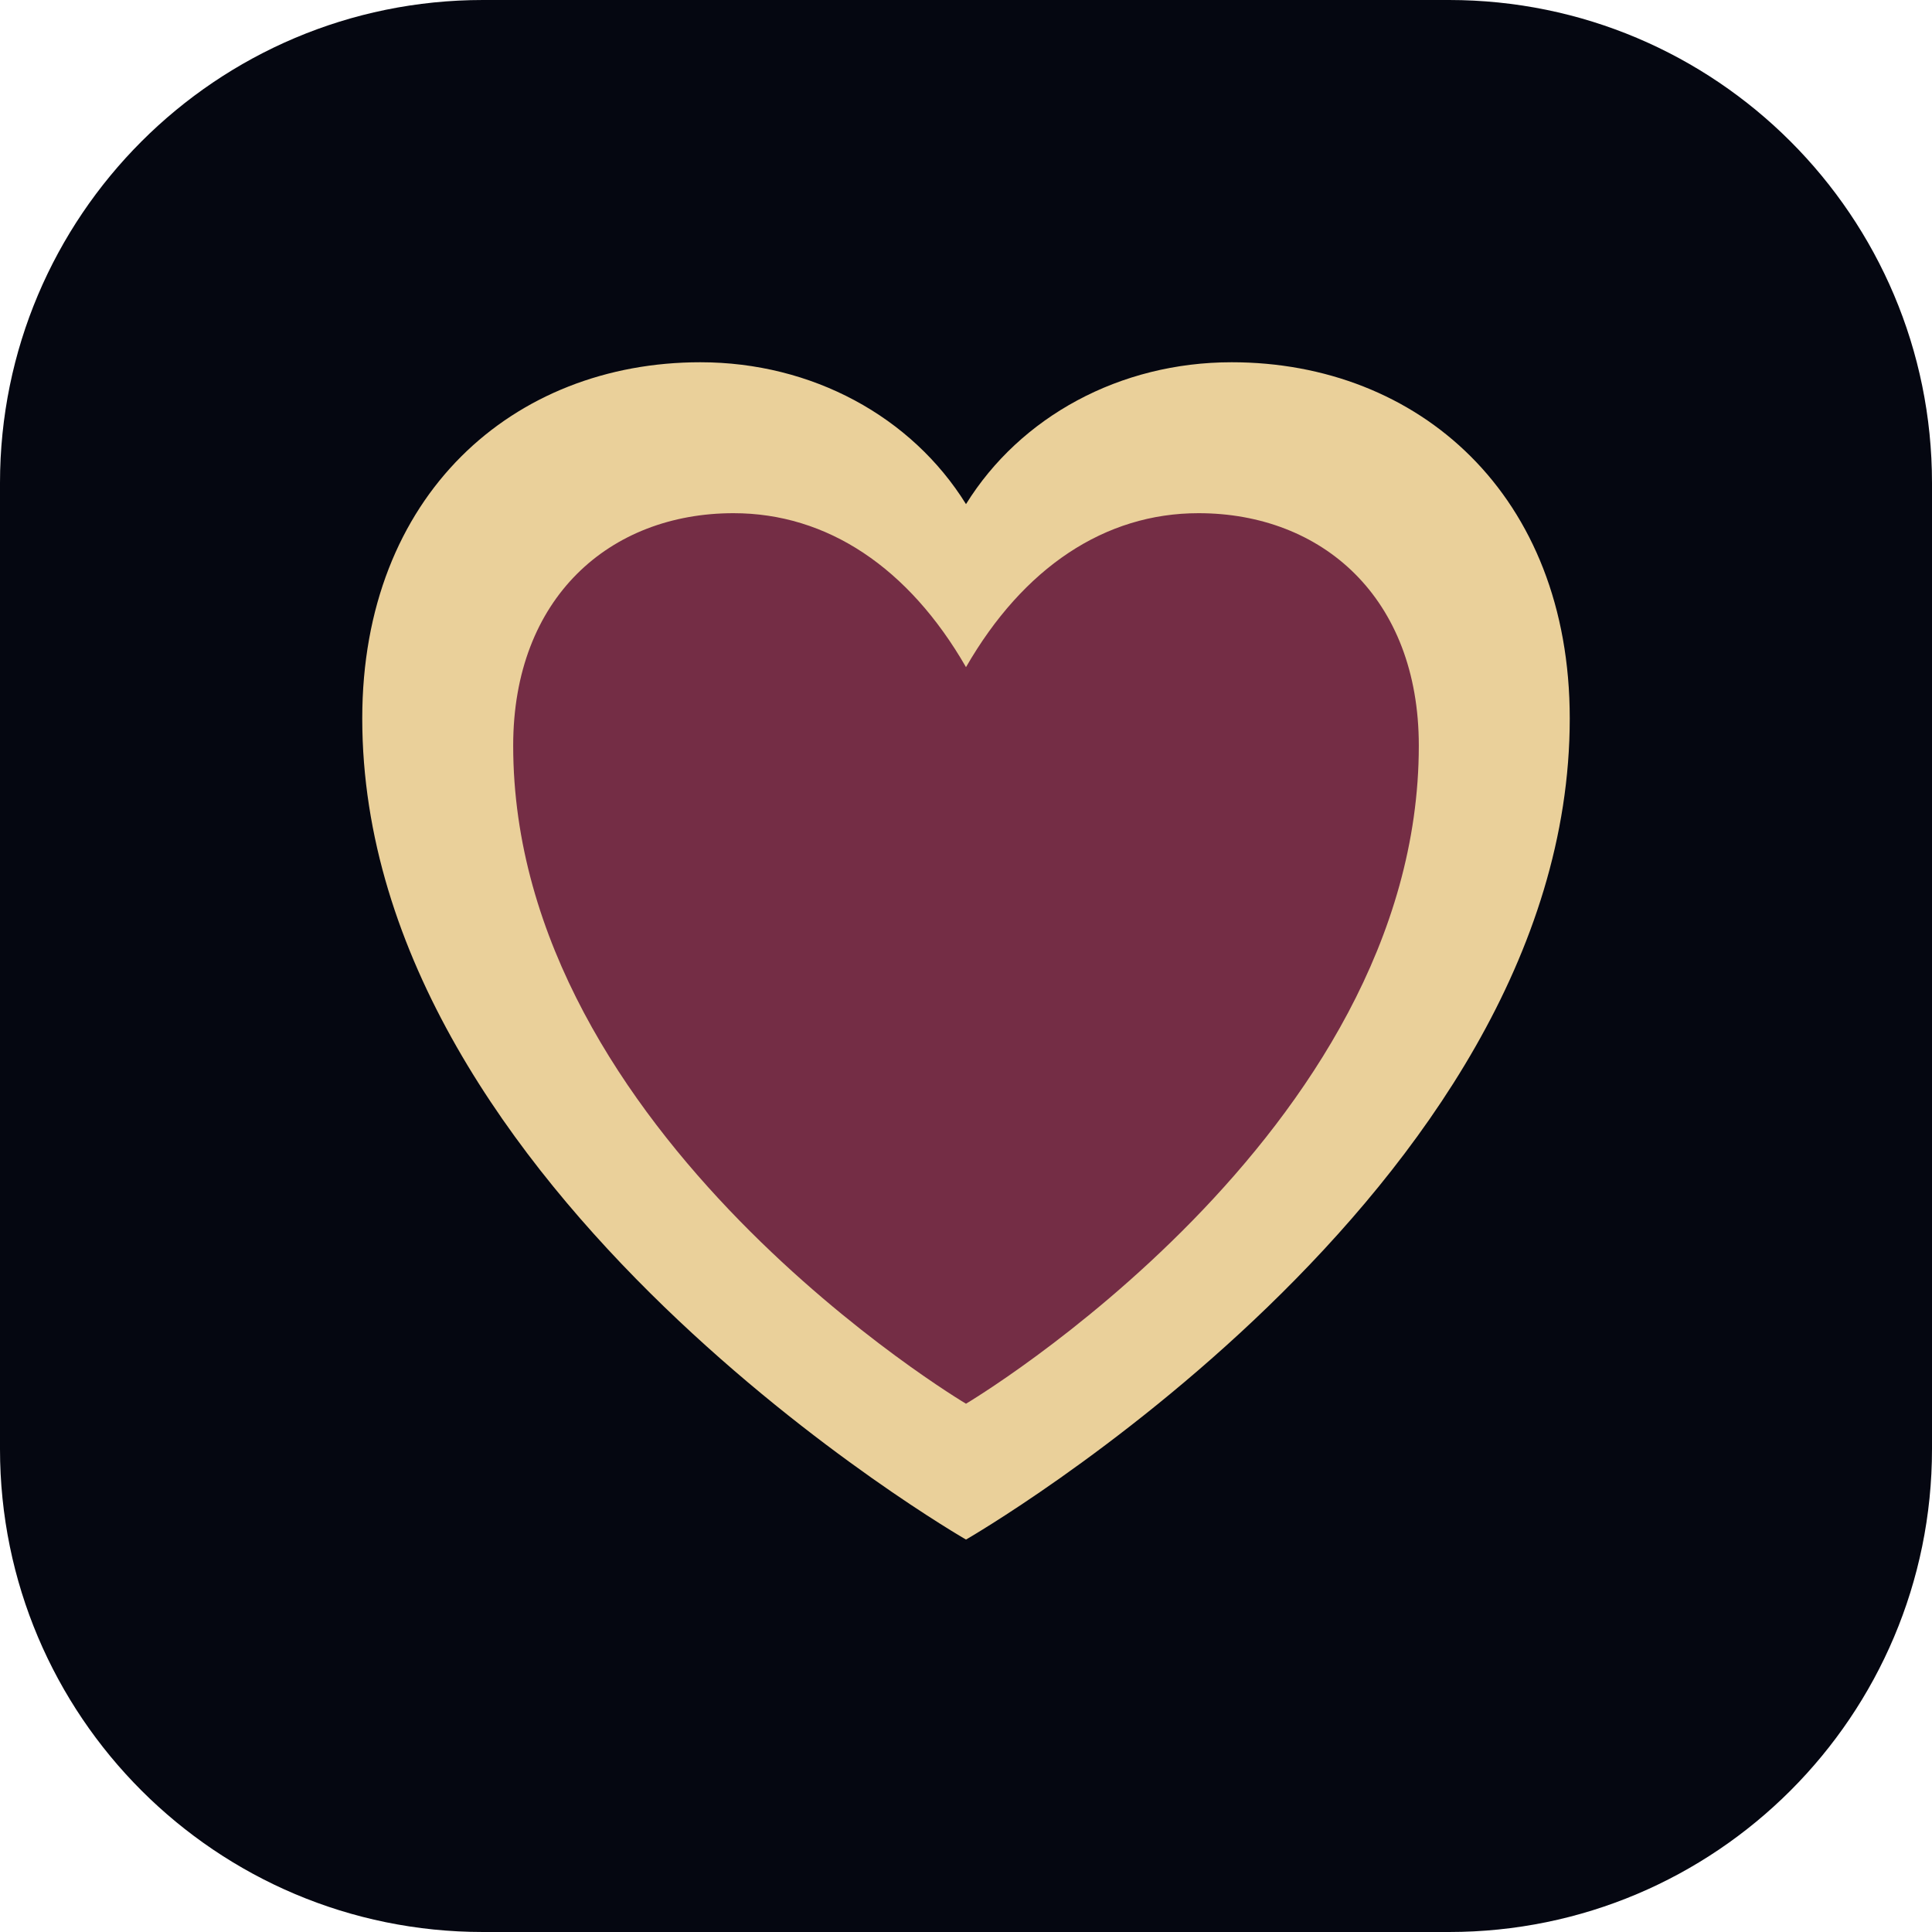
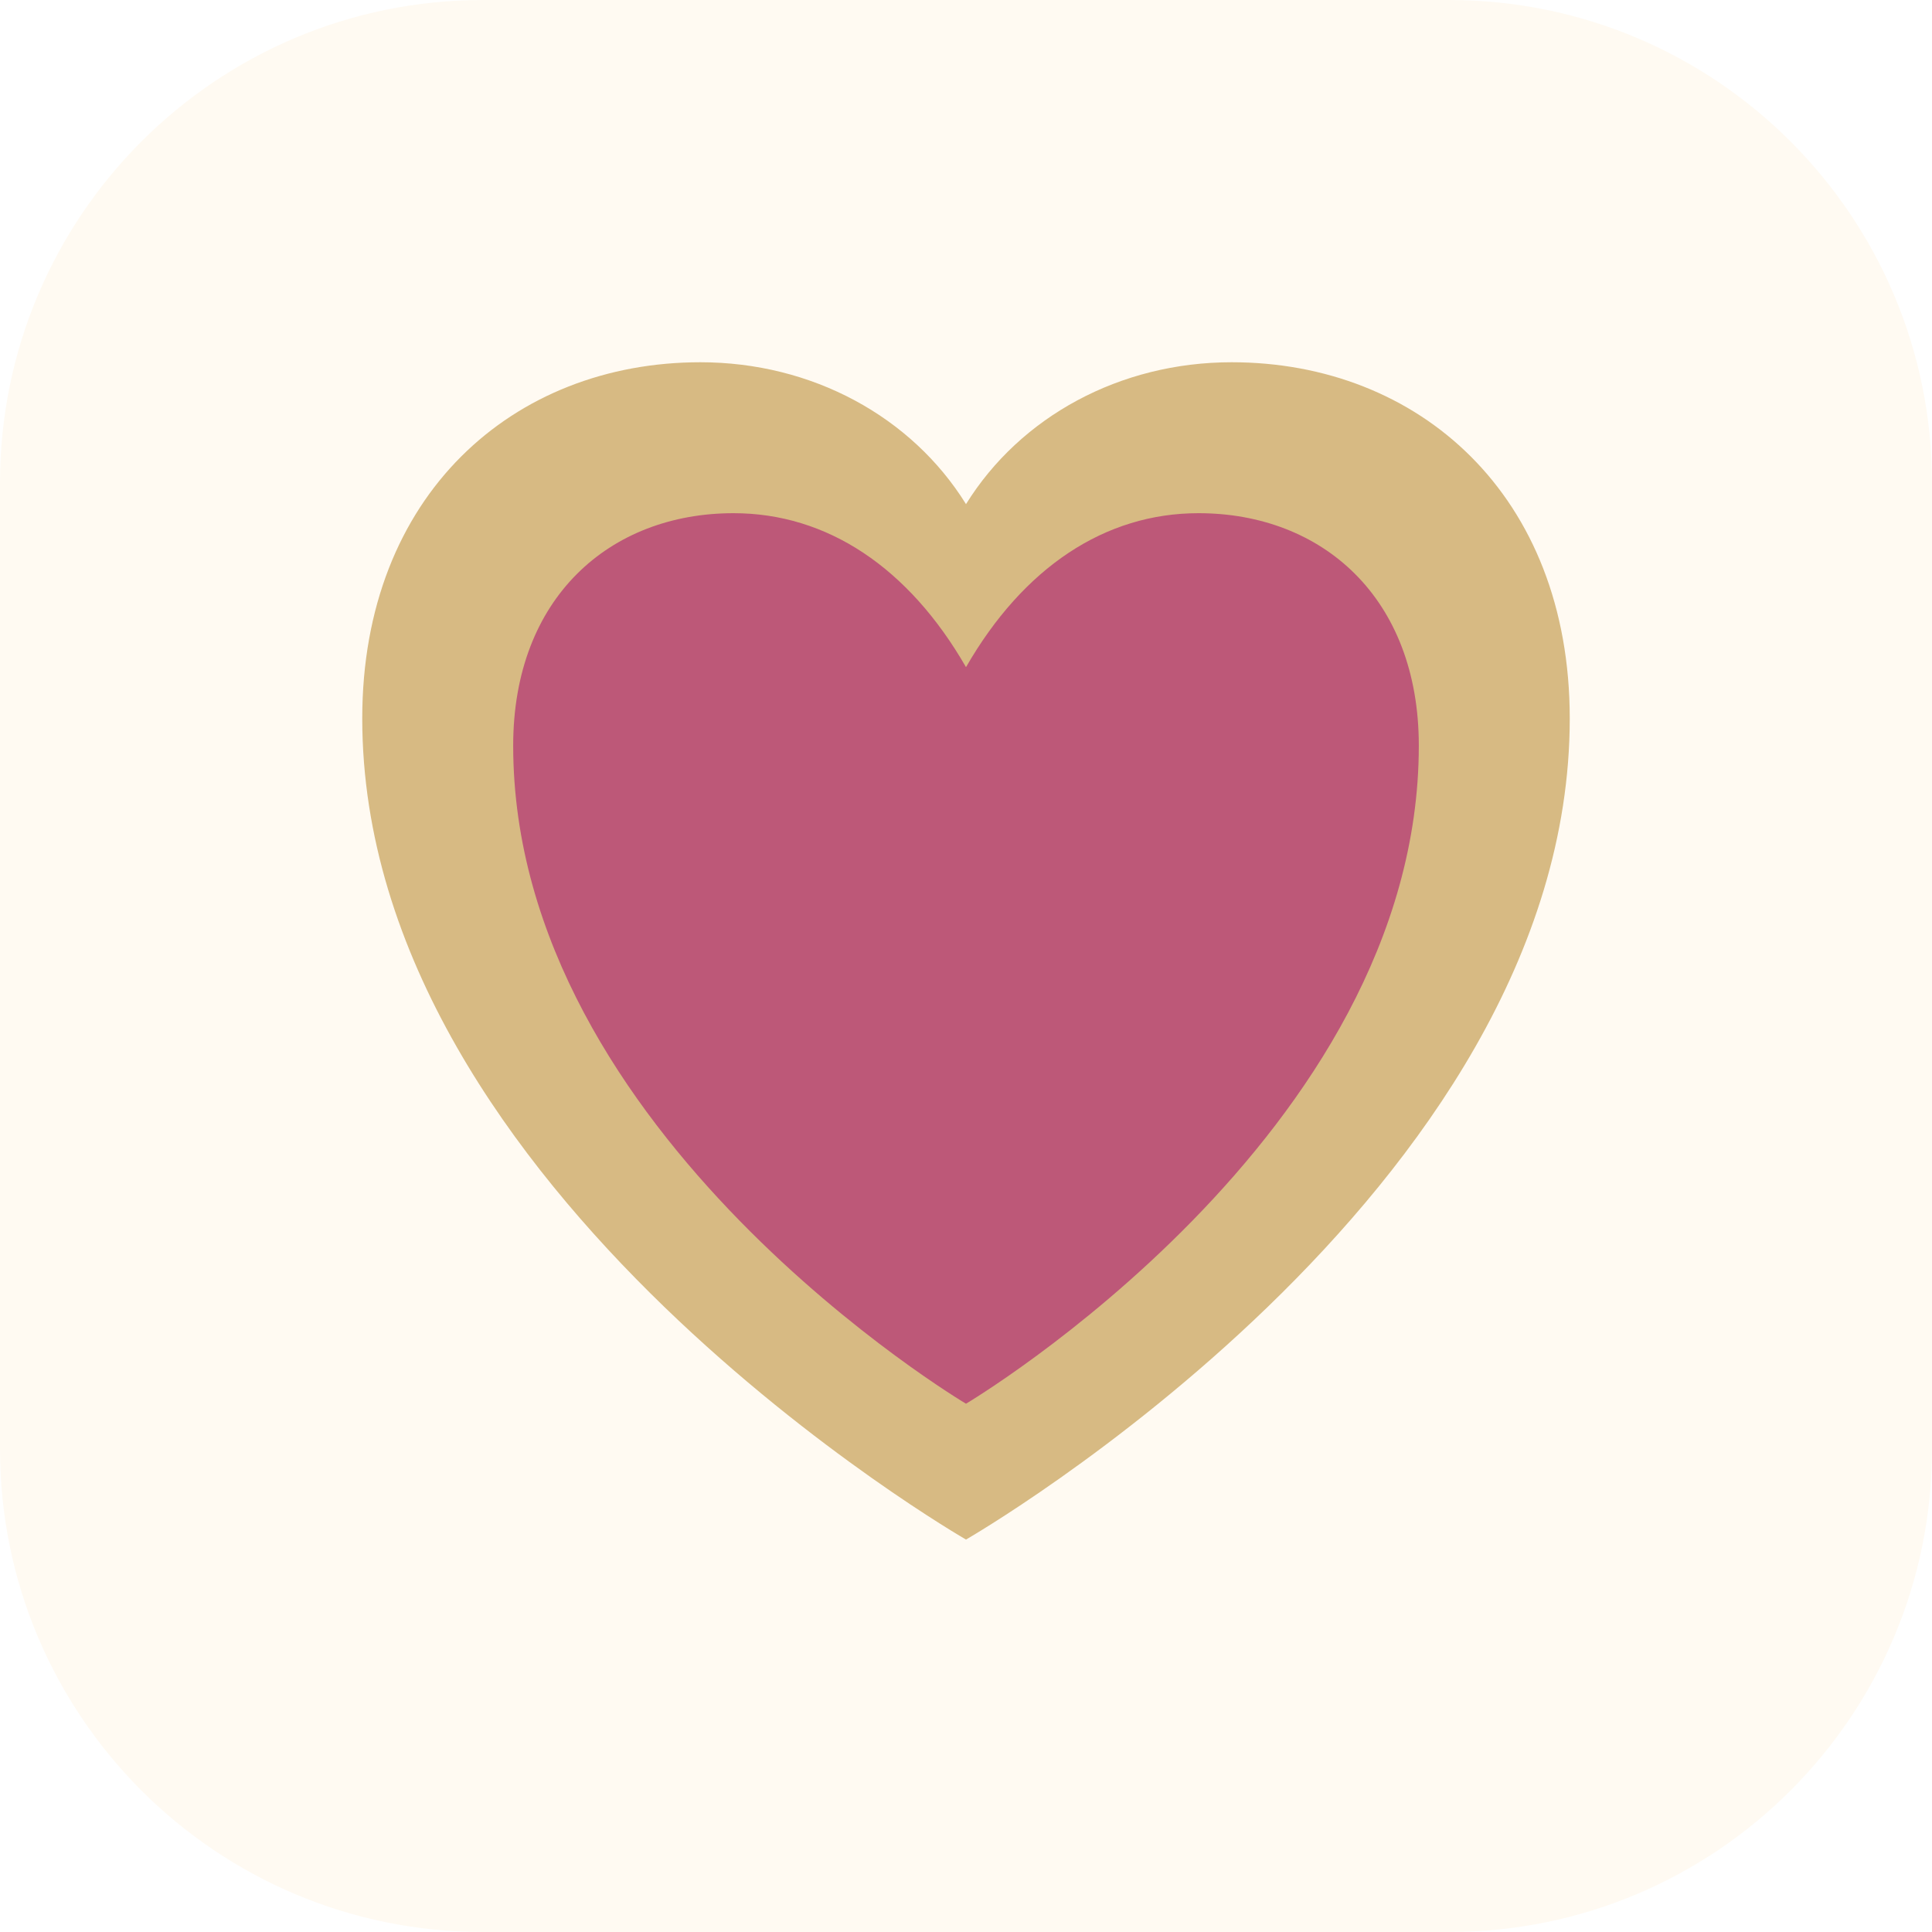
<svg xmlns="http://www.w3.org/2000/svg" viewBox="0 0 64 64">
-   <rect width="64" height="64" rx="16" fill="#050711" />
-   <path d="M32 51S12 39.5 12 23.8C12 16.4 17 12 23.2 12c3.7 0 7 1.8 8.8 4.7C33.8 13.8 37.1 12 40.8 12 47 12 52 16.4 52 23.8 52 39.5 32 51 32 51Z" fill="#ead09a" />
-   <path d="M32 46.5S17 37.6 17 24.7C17 19.8 20.2 17 24.3 17c3.1 0 5.8 1.8 7.7 5.1 1.9-3.3 4.6-5.1 7.7-5.1 4.1 0 7.3 2.8 7.3 7.7 0 12.9-15 21.8-15 21.8Z" fill="#742d45" />
+   <rect width="64" height="64" rx="16" fill="#fffaf2" />
+   <path d="M32 51S12 39.5 12 23.8C12 16.4 17 12 23.2 12c3.7 0 7 1.8 8.8 4.7C33.8 13.8 37.1 12 40.8 12 47 12 52 16.4 52 23.8 52 39.5 32 51 32 51Z" fill="#d7ba83" />
+   <path d="M32 46.5S17 37.6 17 24.7C17 19.8 20.2 17 24.3 17c3.1 0 5.8 1.8 7.7 5.1 1.9-3.3 4.6-5.1 7.7-5.1 4.1 0 7.3 2.8 7.3 7.7 0 12.9-15 21.8-15 21.8Z" fill="#bd5878" />
</svg>
